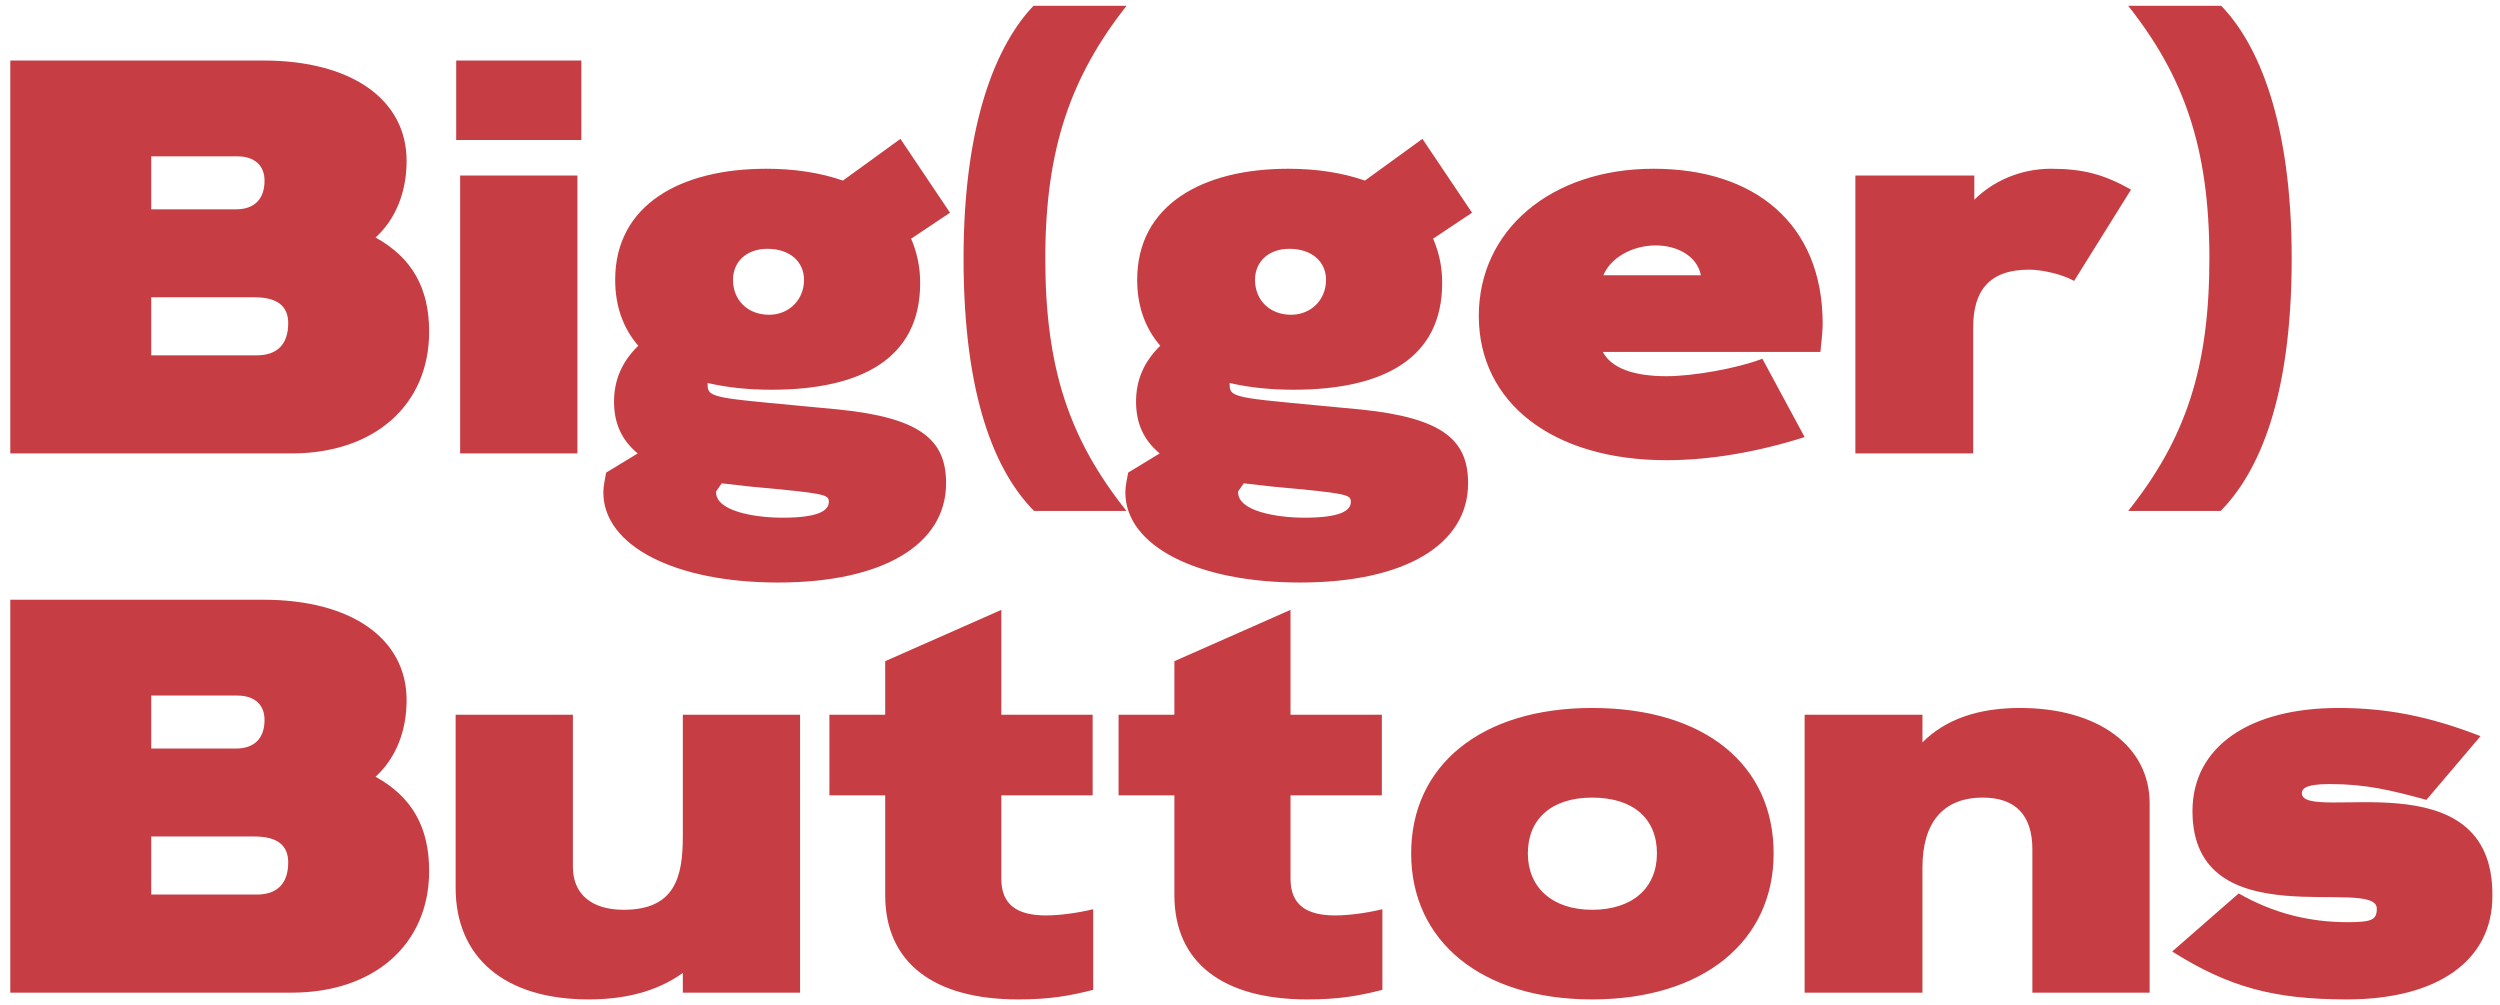
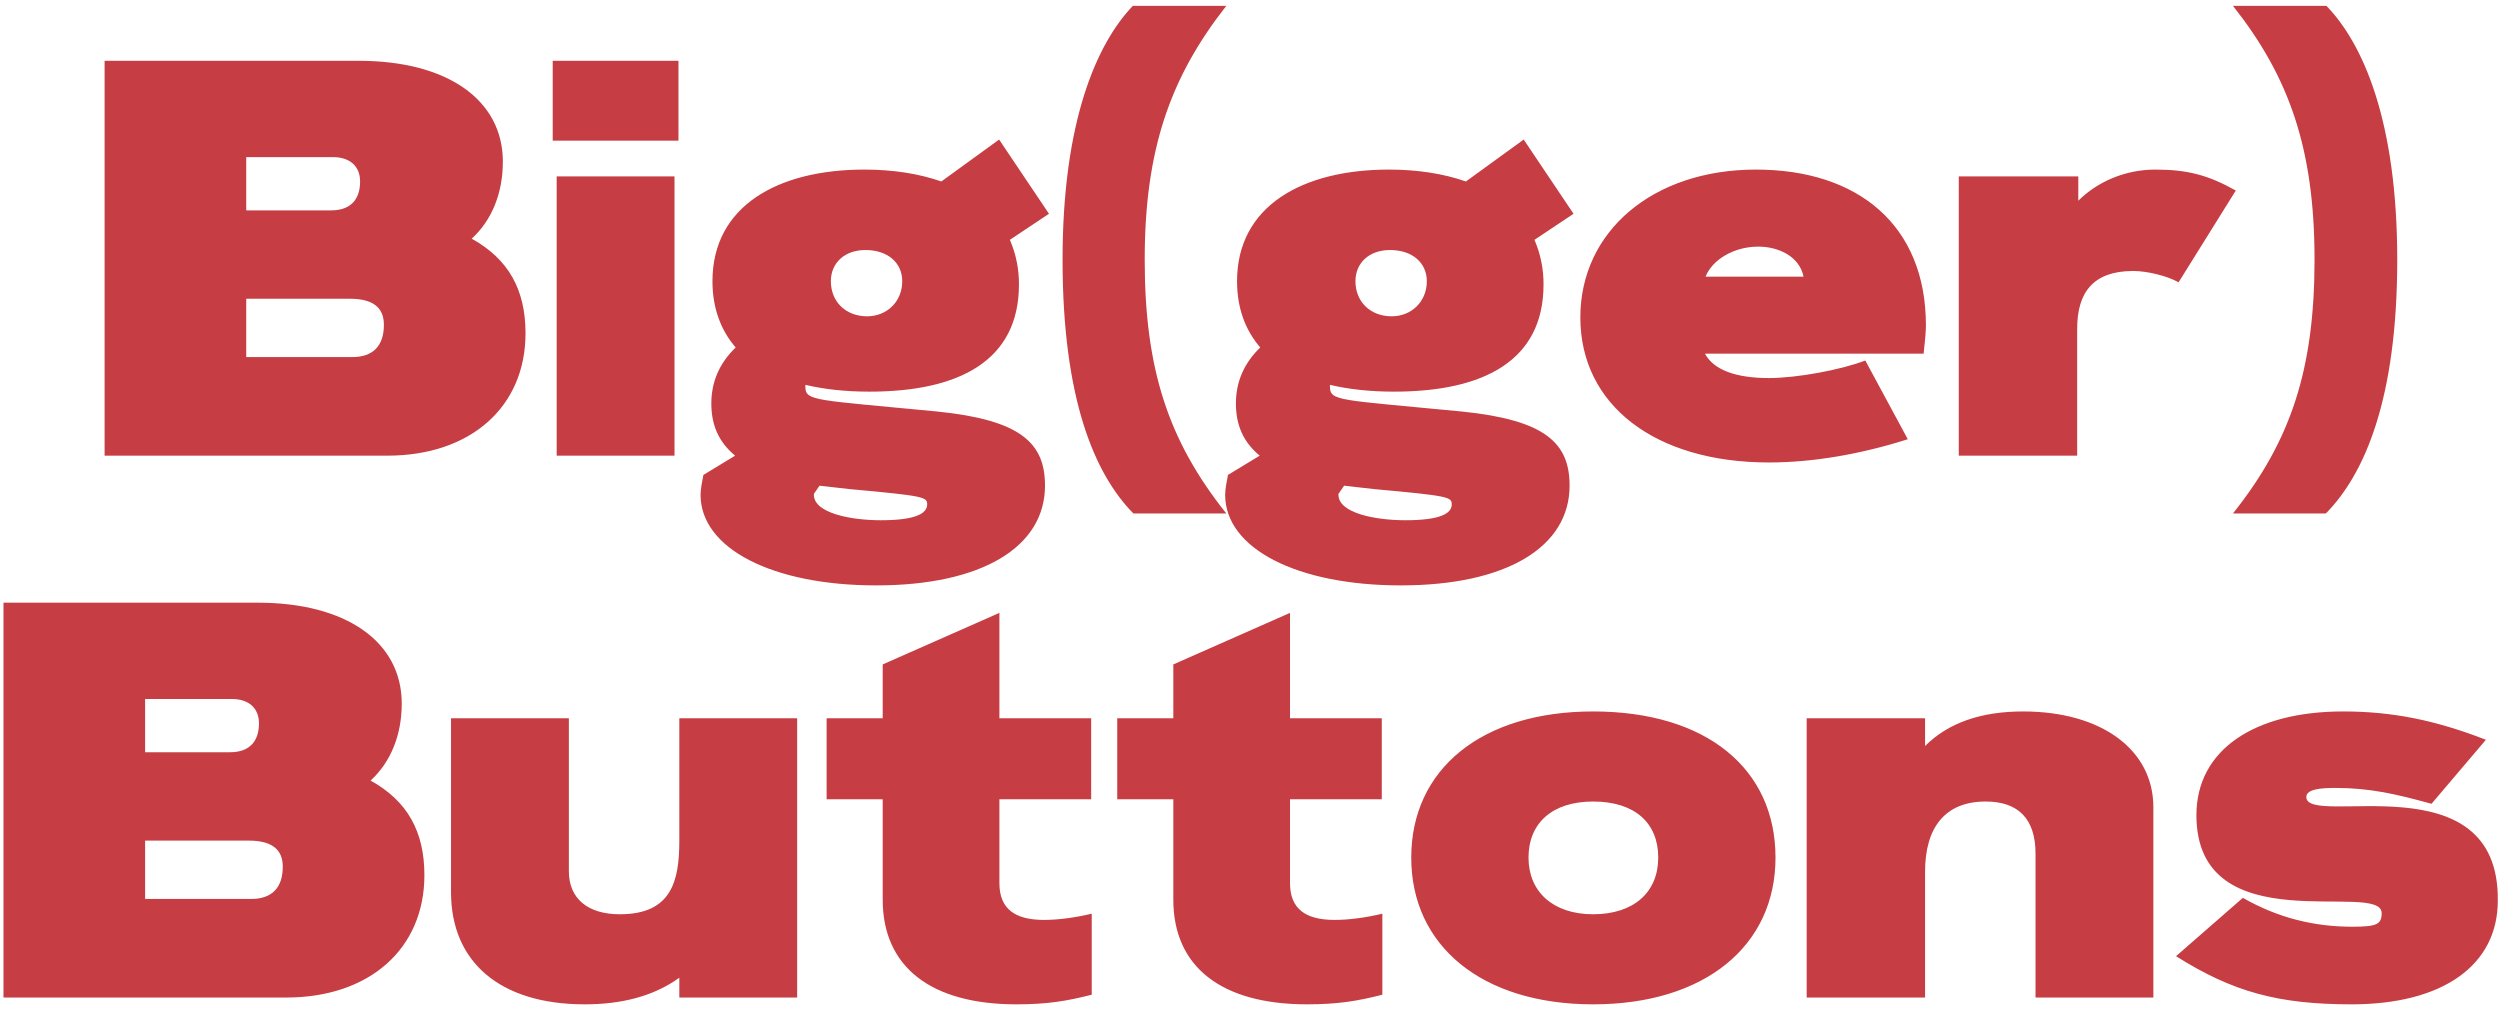
- <svg xmlns="http://www.w3.org/2000/svg" width="204" height="82" viewBox="0 0 204 82">
-   <path d="M23.794 37c6.762 0 11.224-3.956 11.224-9.936 0-3.542-1.38-6.026-4.37-7.682 1.656-1.518 2.53-3.726 2.53-6.256 0-5.014-4.508-8.188-11.684-8.188H.84V37h22.954zM19.24 17.082h-6.9v-4.324h7.038c1.426 0 2.208.782 2.208 1.978 0 1.472-.782 2.346-2.346 2.346zm1.702 11.914H12.34v-4.738h8.418c1.84 0 2.76.69 2.76 2.116 0 1.702-.874 2.622-2.576 2.622zm26.496-17.572V4.938H37.226v6.486h10.212zM47.116 37V14.322h-9.568V37h9.568zm16.376 10.534c8.602 0 13.708-3.128 13.708-8.096 0-3.45-1.932-5.336-8.786-6.026-9.843-.953-10.651-.832-10.672-1.975v-.187c1.564.368 3.312.552 5.198.552 7.314 0 12.144-2.53 12.144-8.694a8.98 8.98 0 00-.736-3.634l3.174-2.116-4.048-6.026-4.692 3.404c-1.84-.644-3.956-.966-6.256-.966-6.992 0-12.328 2.944-12.328 9.062 0 2.208.69 4.002 1.886 5.382-1.334 1.288-1.978 2.806-1.978 4.554 0 1.748.598 3.128 1.932 4.232l-2.576 1.564c-.092.46-.23 1.15-.23 1.61 0 4.37 5.842 7.36 14.26 7.36zm-.736-21.85c-1.748 0-2.944-1.196-2.944-2.852 0-1.472 1.104-2.53 2.806-2.53 1.84 0 2.99 1.058 2.99 2.53 0 1.656-1.242 2.852-2.852 2.852zm1.104 16.56c-2.346 0-5.428-.552-5.428-2.07 0-.046 0-.092.046-.138l.414-.598 2.438.276c6.072.552 6.302.644 6.302 1.242 0 .736-.92 1.288-3.772 1.288zm28.06-.552c-4.692-5.888-6.624-11.684-6.624-20.608 0-9.016 2.116-14.858 6.624-20.608h-7.59c-2.944 3.082-5.704 9.384-5.704 20.608 0 11.362 2.622 17.434 5.75 20.608h7.544zm14.168 5.842c8.602 0 13.708-3.128 13.708-8.096 0-3.45-1.932-5.336-8.786-6.026-9.843-.953-10.651-.832-10.672-1.975v-.187c1.564.368 3.312.552 5.198.552 7.314 0 12.144-2.53 12.144-8.694a8.98 8.98 0 00-.736-3.634l3.174-2.116-4.048-6.026-4.692 3.404c-1.84-.644-3.956-.966-6.256-.966-6.992 0-12.328 2.944-12.328 9.062 0 2.208.69 4.002 1.886 5.382-1.334 1.288-1.978 2.806-1.978 4.554 0 1.748.598 3.128 1.932 4.232l-2.576 1.564c-.092.46-.23 1.15-.23 1.61 0 4.37 5.842 7.36 14.26 7.36zm-.736-21.85c-1.748 0-2.944-1.196-2.944-2.852 0-1.472 1.104-2.53 2.806-2.53 1.84 0 2.99 1.058 2.99 2.53 0 1.656-1.242 2.852-2.852 2.852zm1.104 16.56c-2.346 0-5.428-.552-5.428-2.07 0-.046 0-.092.046-.138l.414-.598 2.438.276c6.072.552 6.302.644 6.302 1.242 0 .736-.92 1.288-3.772 1.288zm29.532-4.692c3.496 0 7.36-.644 11.27-1.886l-3.45-6.394c-2.024.782-5.612 1.426-7.82 1.426-2.76 0-4.508-.69-5.198-1.978h17.756c.138-1.242.184-1.886.184-2.3 0-8.142-5.52-12.65-13.8-12.65-8.372 0-14.26 5.014-14.26 12.006 0 7.084 6.026 11.776 15.318 11.776zm2.806-15.088h-7.958c.552-1.38 2.3-2.438 4.278-2.438 1.702 0 3.358.828 3.68 2.438zM161.012 37V26.696c0-2.99 1.334-4.692 4.554-4.692 1.15 0 2.806.414 3.68.92l4.646-7.452c-2.208-1.242-3.91-1.702-6.532-1.702-2.484 0-4.738 1.012-6.256 2.53v-1.978h-9.706V37h9.614zm20.194 4.692c3.128-3.174 5.796-9.246 5.796-20.608 0-11.224-2.76-17.526-5.75-20.608h-7.59c4.554 5.75 6.624 11.592 6.624 20.608 0 8.924-1.932 14.72-6.624 20.608h7.544zM23.794 81c6.762 0 11.224-3.956 11.224-9.936 0-3.542-1.38-6.026-4.37-7.682 1.656-1.518 2.53-3.726 2.53-6.256 0-5.014-4.508-8.188-11.684-8.188H.84V81h22.954zM19.24 61.082h-6.9v-4.324h7.038c1.426 0 2.208.782 2.208 1.978 0 1.472-.782 2.346-2.346 2.346zm1.702 11.914H12.34v-4.738h8.418c1.84 0 2.76.69 2.76 2.116 0 1.702-.874 2.622-2.576 2.622zm27.094 8.556c2.852 0 5.52-.598 7.682-2.162V81h9.568V58.322h-9.568v9.936c0 3.312-.644 5.98-4.83 5.98-2.622 0-4.14-1.288-4.14-3.496v-12.42H37.18v14.122c0 5.658 3.956 9.108 10.856 9.108zm35.052 0c2.53 0 4.14-.276 6.118-.782v-6.578c-1.334.322-2.76.506-3.864.506-2.346 0-3.634-.874-3.634-2.99V64.9h7.452v-6.578h-7.452v-8.556l-9.476 4.186v4.37h-4.554V64.9h4.554v8.142c0 5.474 3.91 8.51 10.856 8.51zm23.598 0c2.53 0 4.14-.276 6.118-.782v-6.578c-1.334.322-2.76.506-3.864.506-2.346 0-3.634-.874-3.634-2.99V64.9h7.452v-6.578h-7.452v-8.556l-9.476 4.186v4.37h-4.554V64.9h4.554v8.142c0 5.474 3.91 8.51 10.856 8.51zm23.23 0c9.062 0 14.812-4.738 14.812-11.914 0-7.222-5.612-11.868-14.812-11.868-9.062 0-14.766 4.692-14.766 11.868s5.75 11.914 14.766 11.914zm0-7.314c-3.266 0-5.244-1.84-5.244-4.6 0-2.806 1.932-4.554 5.244-4.554 3.404 0 5.29 1.748 5.29 4.554s-1.978 4.6-5.29 4.6zM156.872 81V70.788c0-3.634 1.656-5.704 4.922-5.704 2.668 0 4.048 1.426 4.048 4.232V81h9.568V65.544c0-4.646-4.186-7.774-10.58-7.774-3.404 0-6.072.92-7.958 2.806v-2.254h-9.614V81h9.614zm34.638.552c7.406 0 11.868-3.174 11.868-8.418.138-11.5-15.548-5.888-15.548-8.418 0-.644 1.196-.736 2.346-.736 2.852 0 4.968.506 7.82 1.288l4.416-5.198c-4.14-1.61-7.636-2.3-11.592-2.3-7.222 0-11.914 3.128-11.914 8.418 0 10.488 15.042 5.244 15.042 7.958 0 .92-.414 1.104-2.392 1.104-3.128 0-6.072-.736-8.878-2.346l-5.428 4.738c4.6 2.898 8.28 3.91 14.26 3.91z" fill="#C63D43" fill-rule="nonzero" />
+ <svg xmlns="http://www.w3.org/2000/svg" width="203" height="82" viewBox="0 0 203 82">
+   <path d="M31.448 37c6.762 0 11.224-3.956 11.224-9.936 0-3.542-1.38-6.026-4.37-7.682 1.656-1.518 2.53-3.726 2.53-6.256 0-5.014-4.508-8.188-11.684-8.188H8.494V37h22.954zm-4.554-19.918h-6.9v-4.324h7.038c1.426 0 2.208.782 2.208 1.978 0 1.472-.782 2.346-2.346 2.346zm1.702 11.914h-8.602v-4.738h8.418c1.84 0 2.76.69 2.76 2.116 0 1.702-.874 2.622-2.576 2.622zm26.496-17.572V4.938H44.88v6.486h10.212zM54.77 37V14.322h-9.568V37h9.568zm16.376 10.534c8.602 0 13.708-3.128 13.708-8.096 0-3.45-1.932-5.336-8.786-6.026-9.843-.953-10.651-.832-10.672-1.975v-.187c1.564.368 3.312.552 5.198.552 7.314 0 12.144-2.53 12.144-8.694a8.98 8.98 0 00-.736-3.634l3.174-2.116-4.048-6.026-4.692 3.404c-1.84-.644-3.956-.966-6.256-.966-6.992 0-12.328 2.944-12.328 9.062 0 2.208.69 4.002 1.886 5.382-1.334 1.288-1.978 2.806-1.978 4.554 0 1.748.598 3.128 1.932 4.232l-2.576 1.564c-.092.46-.23 1.15-.23 1.61 0 4.37 5.842 7.36 14.26 7.36zm-.736-21.85c-1.748 0-2.944-1.196-2.944-2.852 0-1.472 1.104-2.53 2.806-2.53 1.84 0 2.99 1.058 2.99 2.53 0 1.656-1.242 2.852-2.852 2.852zm1.104 16.56c-2.346 0-5.428-.552-5.428-2.07 0-.046 0-.092.046-.138l.414-.598 2.438.276c6.072.552 6.302.644 6.302 1.242 0 .736-.92 1.288-3.772 1.288zm28.06-.552c-4.692-5.888-6.624-11.684-6.624-20.608 0-9.016 2.116-14.858 6.624-20.608h-7.59C89.04 3.558 86.28 9.86 86.28 21.084c0 11.362 2.622 17.434 5.75 20.608h7.544zm14.168 5.842c8.602 0 13.708-3.128 13.708-8.096 0-3.45-1.932-5.336-8.786-6.026-9.982-.966-10.672-.828-10.672-2.024v-.138c1.564.368 3.312.552 5.198.552 7.314 0 12.144-2.53 12.144-8.694a8.98 8.98 0 00-.736-3.634l3.174-2.116-4.048-6.026-4.692 3.404c-1.84-.644-3.956-.966-6.256-.966-6.992 0-12.328 2.944-12.328 9.062 0 2.208.69 4.002 1.886 5.382-1.334 1.288-1.978 2.806-1.978 4.554 0 1.748.598 3.128 1.932 4.232l-2.576 1.564c-.092.46-.23 1.15-.23 1.61 0 4.37 5.842 7.36 14.26 7.36zm-.736-21.85c-1.748 0-2.944-1.196-2.944-2.852 0-1.472 1.104-2.53 2.806-2.53 1.84 0 2.99 1.058 2.99 2.53 0 1.656-1.242 2.852-2.852 2.852zm1.104 16.56c-2.346 0-5.428-.552-5.428-2.07 0-.046 0-.092.046-.138l.414-.598 2.438.276c6.072.552 6.302.644 6.302 1.242 0 .736-.92 1.288-3.772 1.288zm29.532-4.692c3.496 0 7.36-.644 11.27-1.886l-3.45-6.394c-2.024.782-5.612 1.426-7.82 1.426-2.76 0-4.508-.69-5.198-1.978H156.2c.138-1.242.184-1.886.184-2.3 0-8.142-5.52-12.65-13.8-12.65-8.372 0-14.26 5.014-14.26 12.006 0 7.084 6.026 11.776 15.318 11.776zm2.806-15.088h-7.958c.552-1.38 2.3-2.438 4.278-2.438 1.702 0 3.358.828 3.68 2.438zM168.666 37V26.696c0-2.99 1.334-4.692 4.554-4.692 1.15 0 2.806.414 3.68.92l4.646-7.452c-2.208-1.242-3.91-1.702-6.532-1.702-2.484 0-4.738 1.012-6.256 2.53v-1.978h-9.706V37h9.614zm20.194 4.692c3.128-3.174 5.796-9.246 5.796-20.608 0-11.224-2.76-17.526-5.75-20.608h-7.59c4.554 5.75 6.624 11.592 6.624 20.608 0 8.924-1.932 14.72-6.624 20.608h7.544zM23.237 81c6.762 0 11.224-3.956 11.224-9.936 0-3.542-1.38-6.026-4.37-7.682 1.656-1.518 2.53-3.726 2.53-6.256 0-5.014-4.508-8.188-11.684-8.188H.283V81h22.954zm-4.554-19.918h-6.9v-4.324h7.038c1.426 0 2.208.782 2.208 1.978 0 1.472-.782 2.346-2.346 2.346zm1.702 11.914h-8.602v-4.738h8.418c1.84 0 2.76.69 2.76 2.116 0 1.702-.874 2.622-2.576 2.622zm27.094 8.556c2.852 0 5.52-.598 7.682-2.162V81h9.568V58.322h-9.568v9.936c0 3.312-.644 5.98-4.83 5.98-2.622 0-4.14-1.288-4.14-3.496v-12.42h-9.568v14.122c0 5.658 3.956 9.108 10.856 9.108zm35.052 0c2.53 0 4.14-.276 6.118-.782v-6.578c-1.334.322-2.76.506-3.864.506-2.346 0-3.634-.874-3.634-2.99V64.9h7.452v-6.578h-7.452v-8.556l-9.476 4.186v4.37h-4.554V64.9h4.554v8.142c0 5.474 3.91 8.51 10.856 8.51zm23.598 0c2.53 0 4.14-.276 6.118-.782v-6.578c-1.334.322-2.76.506-3.864.506-2.346 0-3.634-.874-3.634-2.99V64.9h7.452v-6.578h-7.452v-8.556l-9.476 4.186v4.37h-4.554V64.9h4.554v8.142c0 5.474 3.91 8.51 10.856 8.51zm23.23 0c9.062 0 14.812-4.738 14.812-11.914 0-7.222-5.612-11.868-14.812-11.868-9.062 0-14.766 4.692-14.766 11.868s5.75 11.914 14.766 11.914zm0-7.314c-3.266 0-5.244-1.84-5.244-4.6 0-2.806 1.932-4.554 5.244-4.554 3.404 0 5.29 1.748 5.29 4.554s-1.978 4.6-5.29 4.6zM156.315 81V70.788c0-3.634 1.656-5.704 4.922-5.704 2.668 0 4.048 1.426 4.048 4.232V81h9.568V65.544c0-4.646-4.186-7.774-10.58-7.774-3.404 0-6.072.92-7.958 2.806v-2.254h-9.614V81h9.614zm34.638.552c7.406 0 11.868-3.174 11.868-8.418.138-11.5-15.548-5.888-15.548-8.418 0-.644 1.196-.736 2.346-.736 2.852 0 4.968.506 7.82 1.288l4.416-5.198c-4.14-1.61-7.636-2.3-11.592-2.3-7.222 0-11.914 3.128-11.914 8.418 0 10.488 15.042 5.244 15.042 7.958 0 .92-.414 1.104-2.392 1.104-3.128 0-6.072-.736-8.878-2.346l-5.428 4.738c4.6 2.898 8.28 3.91 14.26 3.91z" fill="#C63D43" fill-rule="nonzero" />
</svg>
